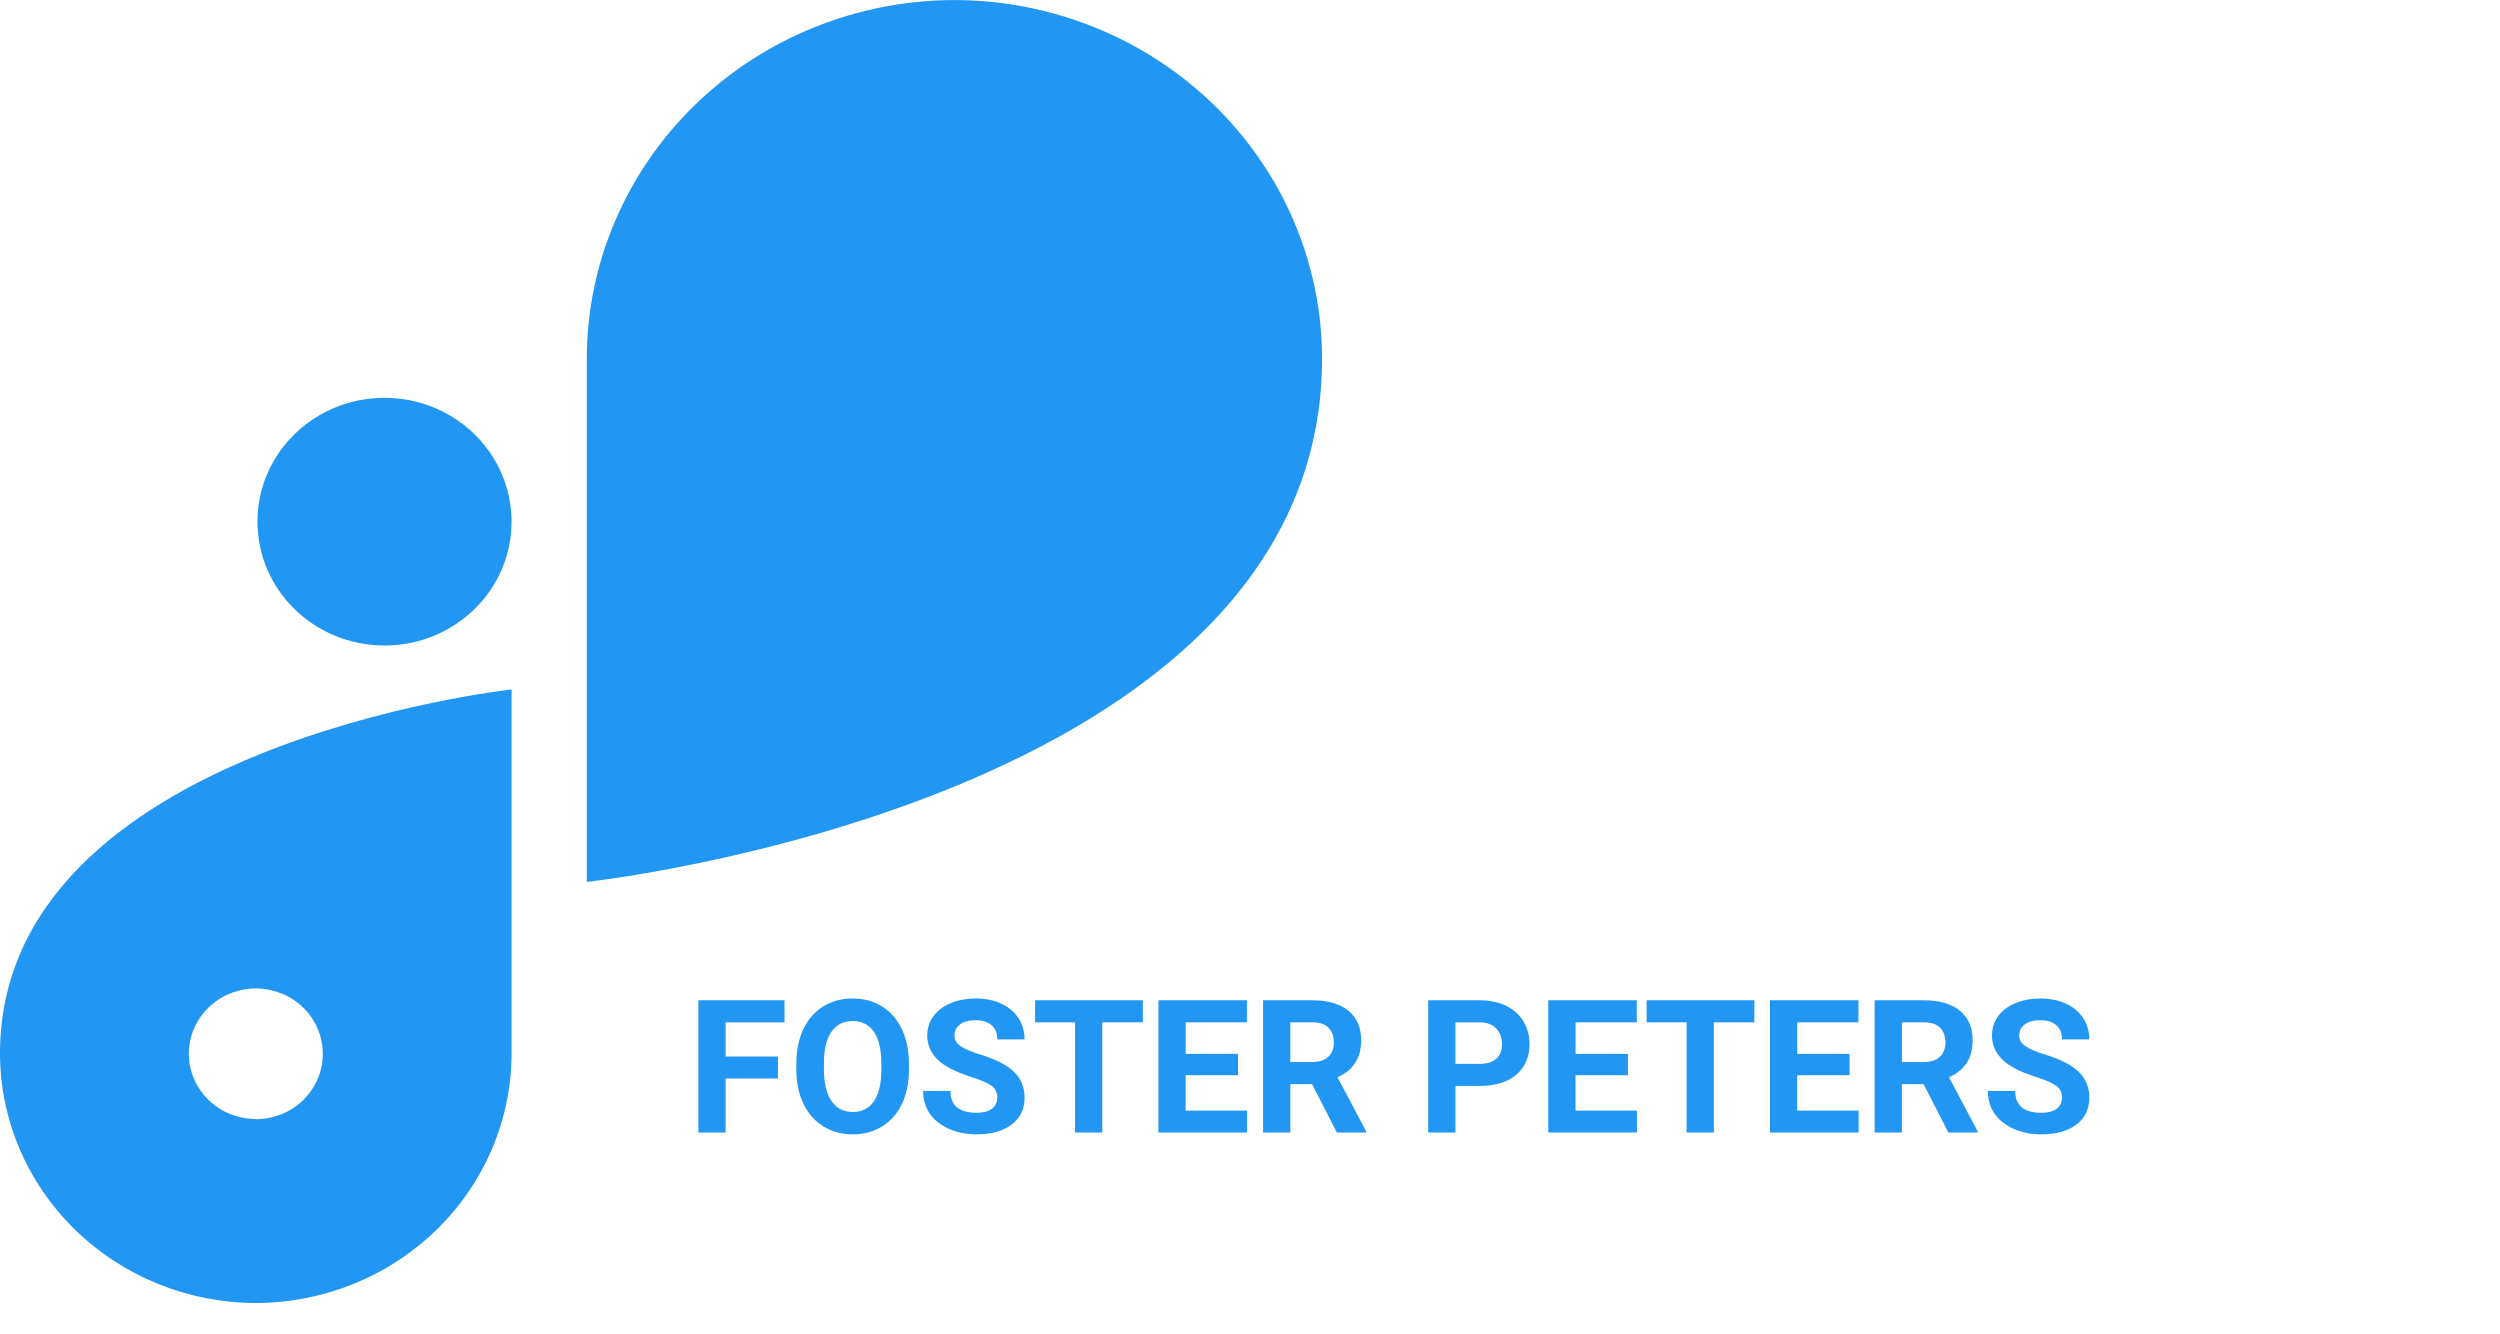
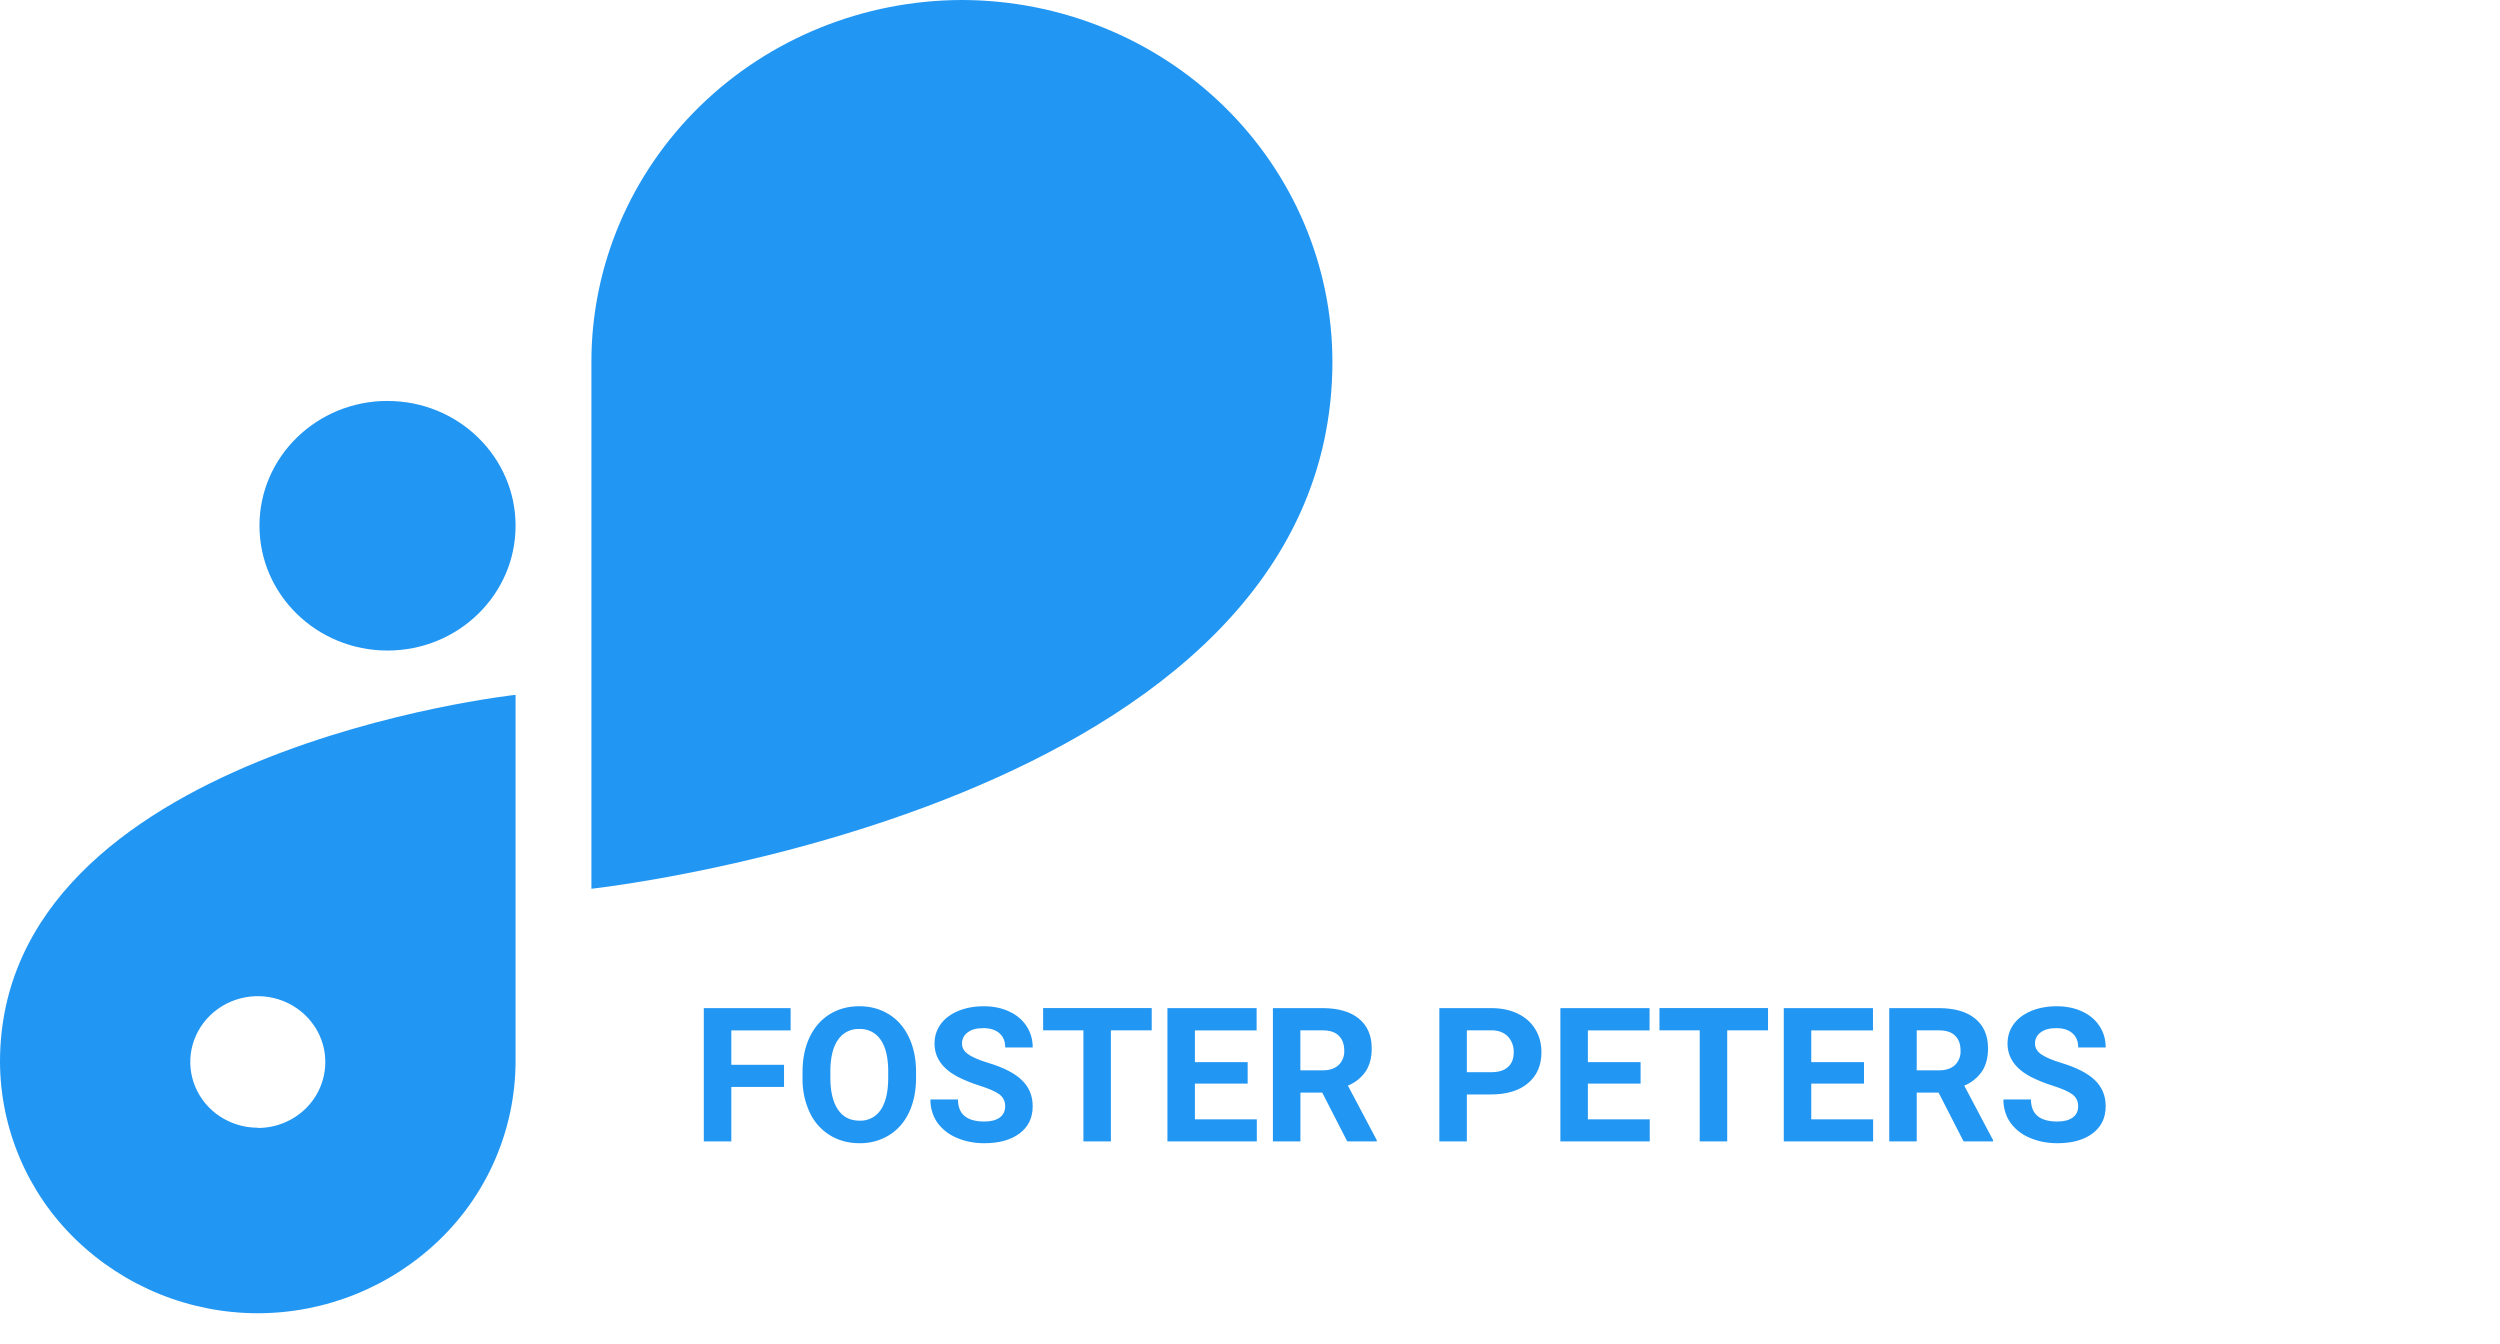
- <svg xmlns="http://www.w3.org/2000/svg" version="1.1" width="60" height="32" viewBox="0 0 60 32">
-   <path fill="#2196f3" d="M9.229 9.548h-0.002c-1.684 0-3.048 1.33-3.048 2.971v0.002c0 1.641 1.365 2.971 3.048 2.971h0.002c1.684 0 3.048-1.33 3.048-2.971v-0.002c0-1.641-1.365-2.971-3.048-2.971z" />
-   <path fill="#2196f3" d="M31.73 8.599c-0.005-2.279-0.936-4.463-2.589-6.074s-3.894-2.519-6.233-2.524v0c-2.339 0.004-4.581 0.911-6.235 2.523s-2.586 3.796-2.59 6.076v12.566c0 0 17.645-1.915 17.647-12.564v-0.002z" />
-   <path fill="#2196f3" d="M-0 25.289c0.004 1.586 0.652 3.105 1.803 4.226s2.709 1.753 4.336 1.758c1.627-0.005 3.185-0.636 4.336-1.757s1.799-2.64 1.803-4.225v-8.744c0 0-12.278 1.334-12.278 8.742zM6.139 26.856c-0.318 0-0.629-0.092-0.893-0.264s-0.47-0.417-0.592-0.703-0.154-0.601-0.091-0.905c0.062-0.304 0.215-0.583 0.44-0.802s0.511-0.368 0.823-0.429c0.312-0.060 0.635-0.029 0.929 0.089s0.545 0.319 0.721 0.577c0.177 0.258 0.271 0.561 0.271 0.87 0.001 0.206-0.040 0.411-0.121 0.601s-0.199 0.364-0.348 0.51c-0.149 0.146-0.327 0.262-0.522 0.341s-0.405 0.12-0.617 0.12v-0.006z" />
-   <path fill="#2196f3" d="M18.671 25.884h-1.256v1.297h-0.654v-3.174h2.067v0.53h-1.413v0.82h1.256v0.528zM21.815 25.666c0 0.312-0.055 0.587-0.166 0.822s-0.269 0.417-0.475 0.545c-0.205 0.128-0.44 0.192-0.706 0.192-0.263 0-0.498-0.063-0.704-0.19s-0.366-0.307-0.48-0.541c-0.113-0.235-0.171-0.506-0.172-0.811v-0.157c0-0.312 0.056-0.587 0.168-0.824 0.113-0.238 0.273-0.421 0.477-0.547 0.206-0.128 0.442-0.192 0.706-0.192s0.499 0.064 0.704 0.192c0.206 0.126 0.366 0.309 0.477 0.547 0.113 0.237 0.17 0.511 0.17 0.822v0.142zM21.152 25.522c0-0.333-0.060-0.586-0.179-0.759s-0.289-0.259-0.51-0.259c-0.219 0-0.389 0.086-0.508 0.257-0.119 0.17-0.18 0.42-0.181 0.75v0.155c0 0.324 0.060 0.576 0.179 0.754s0.291 0.268 0.515 0.268c0.22 0 0.388-0.086 0.506-0.257 0.118-0.173 0.177-0.424 0.179-0.754v-0.155zM23.936 26.348c0-0.124-0.044-0.218-0.131-0.283-0.087-0.067-0.244-0.137-0.471-0.209-0.227-0.074-0.406-0.147-0.539-0.218-0.36-0.195-0.541-0.457-0.541-0.787 0-0.172 0.048-0.324 0.144-0.458 0.097-0.135 0.236-0.241 0.416-0.316 0.182-0.076 0.385-0.113 0.61-0.113 0.227 0 0.429 0.041 0.606 0.124 0.177 0.081 0.315 0.197 0.412 0.347 0.099 0.15 0.148 0.32 0.148 0.51h-0.654c0-0.145-0.046-0.258-0.137-0.338-0.092-0.081-0.22-0.122-0.386-0.122-0.16 0-0.284 0.034-0.373 0.102-0.089 0.067-0.133 0.156-0.133 0.266 0 0.103 0.052 0.19 0.155 0.259 0.105 0.070 0.258 0.135 0.46 0.196 0.372 0.112 0.643 0.251 0.813 0.416s0.255 0.372 0.255 0.619c0 0.275-0.104 0.491-0.312 0.648-0.208 0.156-0.488 0.233-0.839 0.233-0.244 0-0.467-0.044-0.667-0.133-0.201-0.090-0.354-0.213-0.46-0.368-0.105-0.156-0.157-0.336-0.157-0.541h0.656c0 0.35 0.209 0.525 0.628 0.525 0.156 0 0.277-0.031 0.364-0.094 0.087-0.064 0.131-0.153 0.131-0.266zM27.427 24.536h-0.972v2.645h-0.654v-2.645h-0.959v-0.53h2.586v0.53zM29.712 25.805h-1.256v0.85h1.474v0.525h-2.128v-3.174h2.124v0.53h-1.469v0.757h1.256v0.512zM31.489 26.019h-0.521v1.162h-0.654v-3.174h1.18c0.375 0 0.664 0.084 0.868 0.251s0.305 0.403 0.305 0.709c0 0.217-0.047 0.397-0.142 0.543-0.093 0.144-0.235 0.259-0.425 0.344l0.687 1.297v0.030h-0.702l-0.595-1.162zM30.967 25.489h0.528c0.164 0 0.291-0.041 0.382-0.124 0.090-0.084 0.135-0.2 0.135-0.347 0-0.15-0.043-0.267-0.129-0.353-0.084-0.086-0.214-0.129-0.39-0.129h-0.525v0.953zM34.931 26.063v1.118h-0.654v-3.174h1.238c0.238 0 0.448 0.044 0.628 0.131 0.182 0.087 0.321 0.212 0.419 0.373 0.097 0.16 0.146 0.342 0.146 0.547 0 0.311-0.107 0.557-0.321 0.737-0.212 0.179-0.507 0.268-0.883 0.268h-0.573zM34.931 25.533h0.584c0.173 0 0.305-0.041 0.395-0.122 0.092-0.081 0.137-0.198 0.137-0.349 0-0.156-0.046-0.281-0.137-0.377s-0.218-0.145-0.379-0.148h-0.6v0.996zM39.069 25.805h-1.256v0.85h1.474v0.525h-2.128v-3.174h2.124v0.53h-1.469v0.757h1.256v0.512zM42.104 24.536h-0.972v2.645h-0.654v-2.645h-0.959v-0.53h2.586v0.53zM44.389 25.805h-1.256v0.85h1.474v0.525h-2.128v-3.174h2.124v0.53h-1.469v0.757h1.256v0.512zM46.166 26.019h-0.521v1.162h-0.654v-3.174h1.179c0.375 0 0.664 0.084 0.868 0.251s0.305 0.403 0.305 0.709c0 0.217-0.047 0.397-0.142 0.543-0.093 0.144-0.235 0.259-0.425 0.344l0.687 1.297v0.030h-0.702l-0.595-1.162zM45.645 25.489h0.528c0.164 0 0.291-0.041 0.382-0.124 0.090-0.084 0.135-0.2 0.135-0.347 0-0.15-0.043-0.267-0.129-0.353-0.084-0.086-0.214-0.129-0.39-0.129h-0.525v0.953zM49.489 26.348c0-0.124-0.044-0.218-0.131-0.283-0.087-0.067-0.244-0.137-0.471-0.209-0.227-0.074-0.406-0.147-0.538-0.218-0.36-0.195-0.541-0.457-0.541-0.787 0-0.172 0.048-0.324 0.144-0.458 0.097-0.135 0.236-0.241 0.416-0.316 0.182-0.076 0.385-0.113 0.61-0.113 0.227 0 0.429 0.041 0.606 0.124 0.177 0.081 0.315 0.197 0.412 0.347 0.099 0.15 0.148 0.32 0.148 0.51h-0.654c0-0.145-0.046-0.258-0.137-0.338-0.092-0.081-0.22-0.122-0.386-0.122-0.16 0-0.284 0.034-0.373 0.102-0.089 0.067-0.133 0.156-0.133 0.266 0 0.103 0.052 0.19 0.155 0.259 0.105 0.070 0.258 0.135 0.46 0.196 0.372 0.112 0.643 0.251 0.813 0.416s0.255 0.372 0.255 0.619c0 0.275-0.104 0.491-0.312 0.648-0.208 0.156-0.488 0.233-0.839 0.233-0.244 0-0.467-0.044-0.667-0.133-0.201-0.090-0.354-0.213-0.46-0.368-0.105-0.156-0.157-0.336-0.157-0.541h0.656c0 0.35 0.209 0.525 0.628 0.525 0.156 0 0.277-0.031 0.364-0.094 0.087-0.064 0.131-0.153 0.131-0.266z" />
+ <svg xmlns="http://www.w3.org/2000/svg" width="80" height="43" fill="none">
+   <path d="M12.402 12.83h-.003c-2.262 0-4.096 1.788-4.096 3.992v.003c0 2.204 1.834 3.992 4.096 3.992h.003c2.262 0 4.096-1.788 4.096-3.992v-.003c0-2.204-1.834-3.991-4.096-3.991zM42.637 11.555c-.007-3.063-1.258-5.997-3.48-8.163C36.938 1.227 33.926.007 30.784 0c-3.143.006-6.156 1.225-8.379 3.39-2.223 2.166-3.474 5.102-3.48 8.165V28.44s23.71-2.573 23.713-16.883v-.002zM0 33.982a7.96 7.96 0 002.422 5.68 8.384 8.384 0 005.827 2.362 8.384 8.384 0 005.826-2.361 7.96 7.96 0 002.423-5.678v-11.75S0 24.029 0 33.983zm8.25 2.105a2.2 2.2 0 01-1.201-.354 2.117 2.117 0 01-.796-.945 2.055 2.055 0 01-.123-1.216c.084-.409.29-.784.592-1.078a2.178 2.178 0 011.106-.576c.419-.082.853-.04 1.248.12.395.159.732.429.97.775a2.068 2.068 0 01.201 1.977c-.108.257-.267.49-.467.686-.201.196-.44.352-.702.458a2.21 2.21 0 01-.829.161v-.008zM25.09 34.781h-1.688v1.743h-.88V32.26H25.3v.712h-1.898v1.101h1.687v.71zm4.224-.293c0 .42-.075.788-.223 1.105-.148.316-.361.56-.639.732a1.755 1.755 0 01-.949.258c-.353 0-.669-.085-.946-.255a1.695 1.695 0 01-.645-.726 2.511 2.511 0 01-.231-1.09V34.3c0-.42.075-.79.226-1.108.152-.32.366-.565.641-.735.277-.172.594-.258.95-.258.355 0 .67.086.946.258.277.17.49.415.641.735.152.319.229.687.229 1.105v.19zm-.89-.193c0-.447-.081-.787-.241-1.02a.783.783 0 00-.686-.348.782.782 0 00-.682.346c-.16.228-.242.564-.244 1.007v.208c0 .436.08.774.24 1.014.16.24.391.36.692.36a.775.775 0 00.68-.345c.158-.233.238-.57.24-1.014v-.208zm3.74 1.11a.447.447 0 00-.176-.38c-.117-.09-.328-.184-.632-.282a4.565 4.565 0 01-.724-.293c-.484-.262-.727-.614-.727-1.057 0-.23.065-.436.194-.616.13-.181.317-.323.56-.425.244-.101.517-.152.82-.152.304 0 .576.056.814.167.239.11.423.265.554.466.133.201.2.43.2.686h-.88c0-.196-.061-.347-.184-.454-.123-.11-.296-.165-.519-.165-.215 0-.382.046-.5.138a.426.426 0 00-.18.358c0 .138.07.254.208.348.141.094.347.182.619.264.5.15.864.337 1.092.56.229.222.343.5.343.831 0 .37-.14.66-.419.87-.28.21-.655.314-1.128.314-.328 0-.627-.06-.896-.179a1.438 1.438 0 01-.618-.495 1.27 1.27 0 01-.211-.726h.881c0 .47.282.706.844.706.21 0 .372-.042.49-.126a.418.418 0 00.175-.358zm4.69-2.434h-1.306v3.553h-.879v-3.553H33.38v-.712h3.475v.712zm3.071 1.705h-1.688v1.142h1.981v.706h-2.86V32.26h2.854v.712h-1.975v1.016h1.688v.689zm2.388.287h-.7v1.561h-.88V32.26h1.586c.503 0 .892.112 1.166.337.273.224.41.542.41.952 0 .29-.064.534-.19.73a1.282 1.282 0 01-.572.462l.923 1.743v.041h-.944l-.8-1.561zm-.7-.712h.709c.22 0 .391-.056.512-.167a.607.607 0 00.182-.466c0-.201-.058-.36-.173-.474-.113-.116-.288-.173-.524-.173h-.707v1.28zm5.326.77v1.503h-.88V32.26h1.665c.32 0 .601.058.844.176.244.117.431.284.562.5.131.215.196.46.196.736 0 .418-.143.748-.43.99-.285.24-.68.36-1.187.36h-.77zm0-.711h.785c.232 0 .409-.055.53-.165.123-.109.185-.265.185-.468a.704.704 0 00-.185-.507c-.123-.129-.293-.195-.51-.2h-.805v1.34zm5.56.366h-1.687v1.142h1.98v.706h-2.86V32.26h2.854v.712h-1.974v1.016h1.687v.689zm4.078-1.705h-1.306v3.553h-.88v-3.553h-1.288v-.712h3.474v.712zm3.07 1.705H57.96v1.142h1.98v.706h-2.859V32.26h2.854v.712H57.96v1.016h1.688v.689zm2.388.287h-.7v1.561h-.879V32.26h1.585c.504 0 .893.112 1.166.337.274.224.41.542.41.952 0 .29-.063.534-.19.73a1.283 1.283 0 01-.571.462l.922 1.743v.041h-.943l-.8-1.561zm-.7-.712h.71c.22 0 .39-.056.512-.167a.607.607 0 00.181-.466c0-.201-.057-.36-.172-.474-.114-.116-.288-.173-.525-.173h-.706v1.28zm5.165 1.154a.447.447 0 00-.176-.38c-.117-.09-.328-.184-.632-.282a4.56 4.56 0 01-.724-.293c-.484-.262-.727-.614-.727-1.057 0-.23.065-.436.194-.616.13-.181.317-.323.56-.425.243-.101.517-.152.82-.152.304 0 .576.056.814.167.238.11.423.265.554.466.133.201.199.43.199.686h-.879c0-.196-.061-.347-.184-.454-.124-.11-.296-.165-.519-.165-.215 0-.382.046-.501.138a.426.426 0 00-.179.358c0 .138.07.254.208.348.141.094.347.182.618.264.5.15.865.337 1.093.56.229.222.343.5.343.831 0 .37-.14.66-.419.87-.28.21-.655.314-1.128.314-.328 0-.627-.06-.896-.179a1.439 1.439 0 01-.618-.495 1.27 1.27 0 01-.211-.726h.881c0 .47.282.706.844.706.21 0 .372-.042.49-.126a.418.418 0 00.175-.358z" fill="#2196F3" />
</svg>
